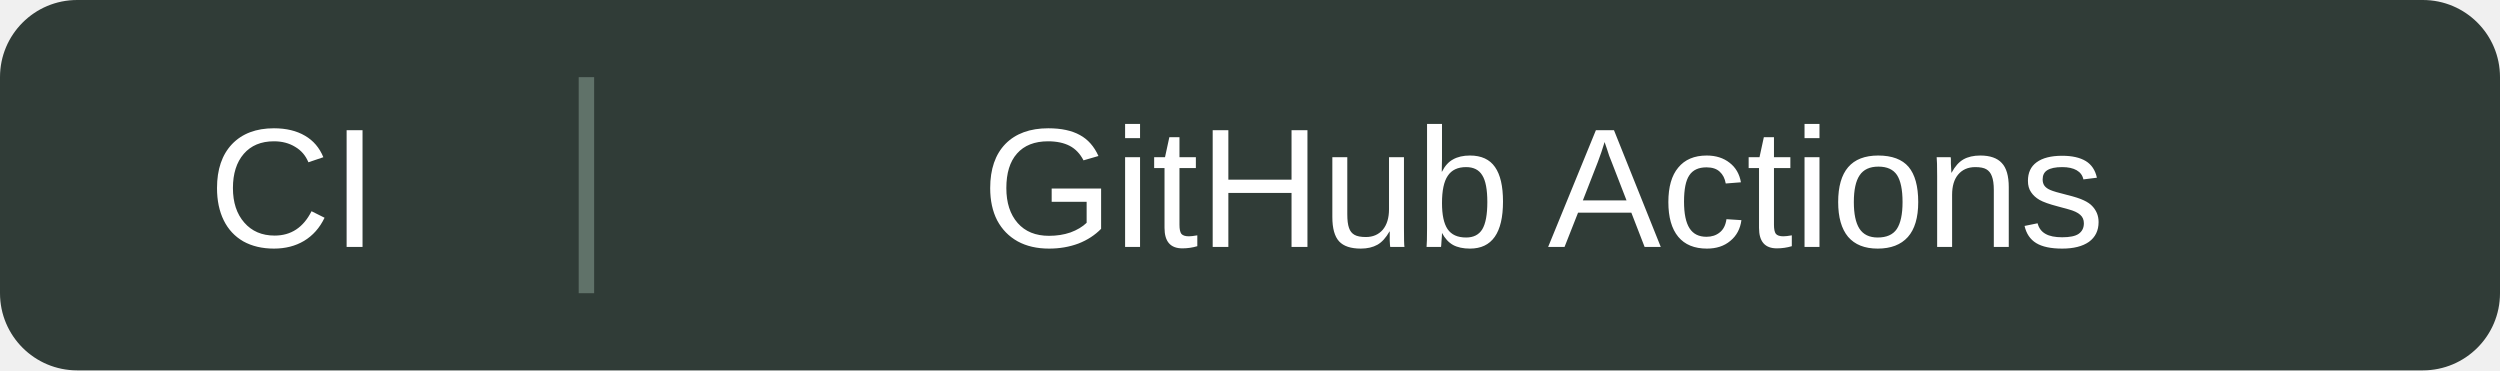
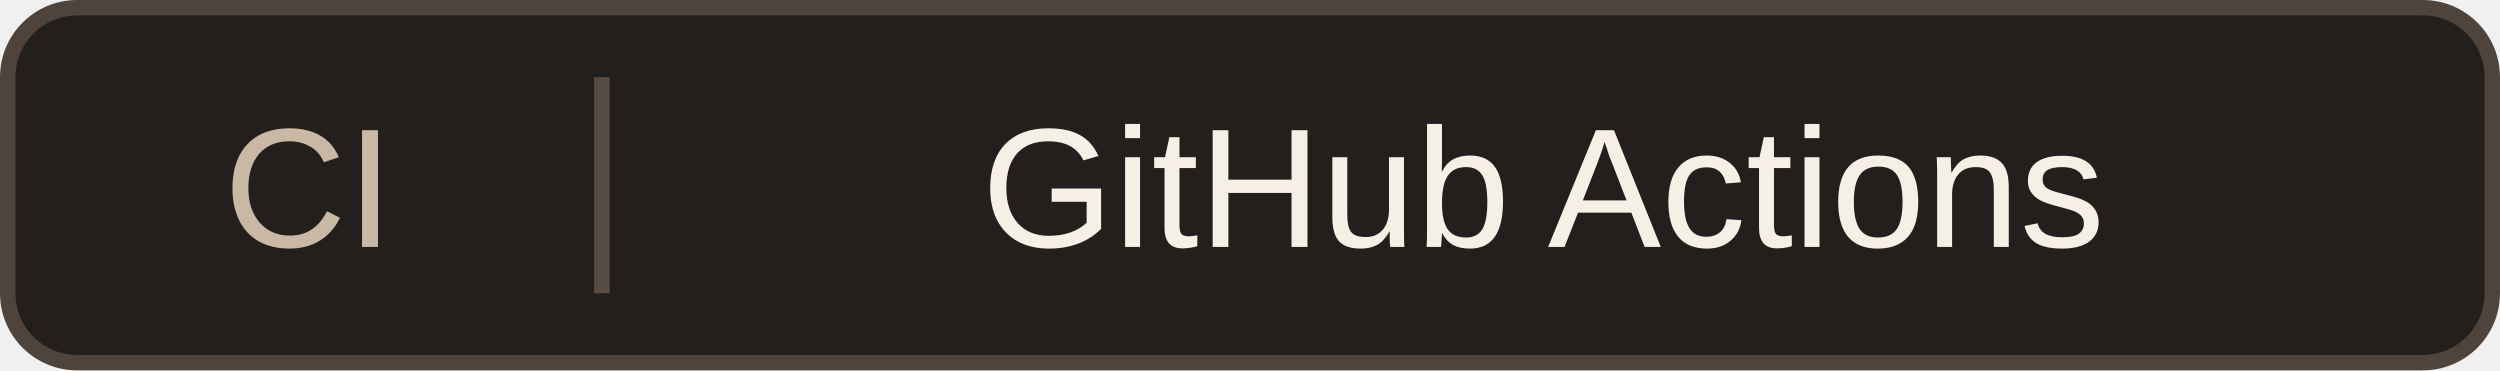
<svg xmlns="http://www.w3.org/2000/svg" width="162" height="24" viewBox="0 0 162 24" role="img" aria-label="CI: GitHub Actions workflow">
-   <rect width="162" height="24" rx="5" fill="#303c37" />
-   <g fill="#ffffff" font-family="Arial,Helvetica,sans-serif" font-size="11" text-anchor="middle">
-     <text x="19" y="16">CI</text>
-     <text x="100" y="16">GitHub Actions</text>
+   <rect x="0.5" y="0.5" width="161" height="23" rx="4.5" fill="#231F1C" stroke="#4E443C" />
+   <g font-family="Arial,Helvetica,sans-serif" font-size="11" text-anchor="middle">
+     <text x="20" y="16" fill="#C9B8A3">CI</text>
+     <text x="100" y="16" fill="#F5EFE6">GitHub Actions</text>
  </g>
-   <path d="M38 5v14" stroke="#607269" />
+   <path d="M39 5v14" stroke="#594D43" />
</svg>
